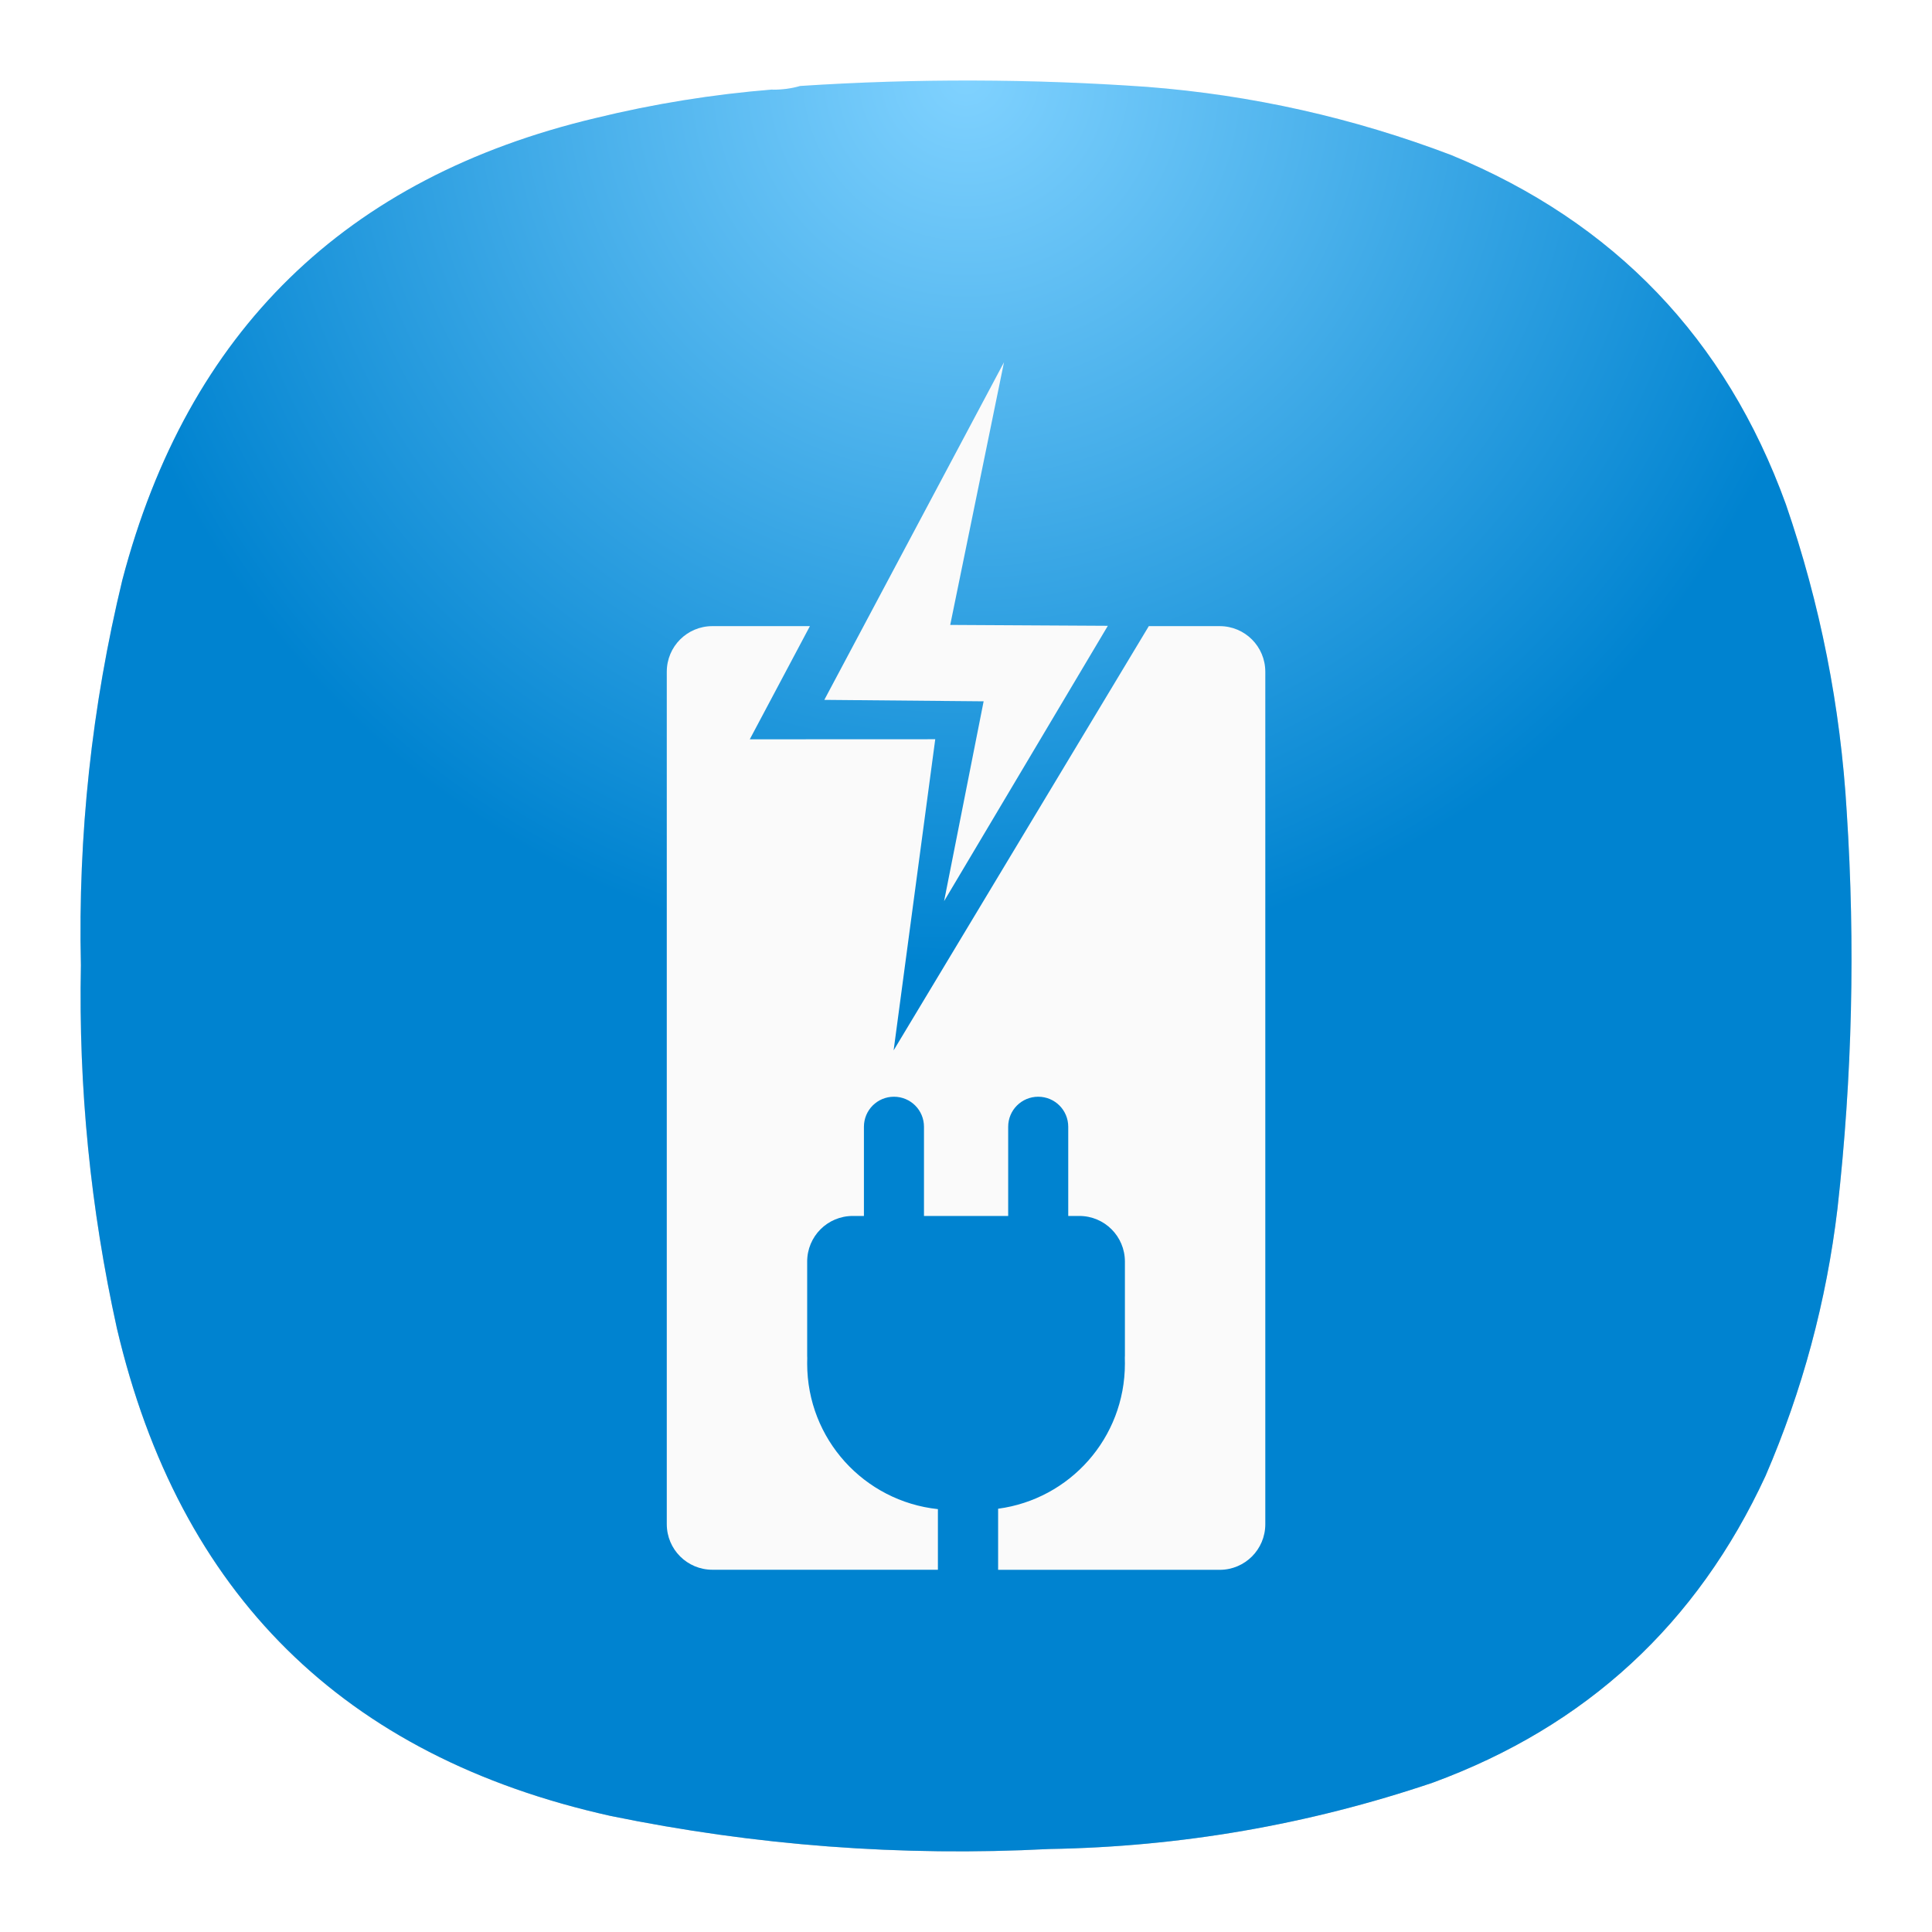
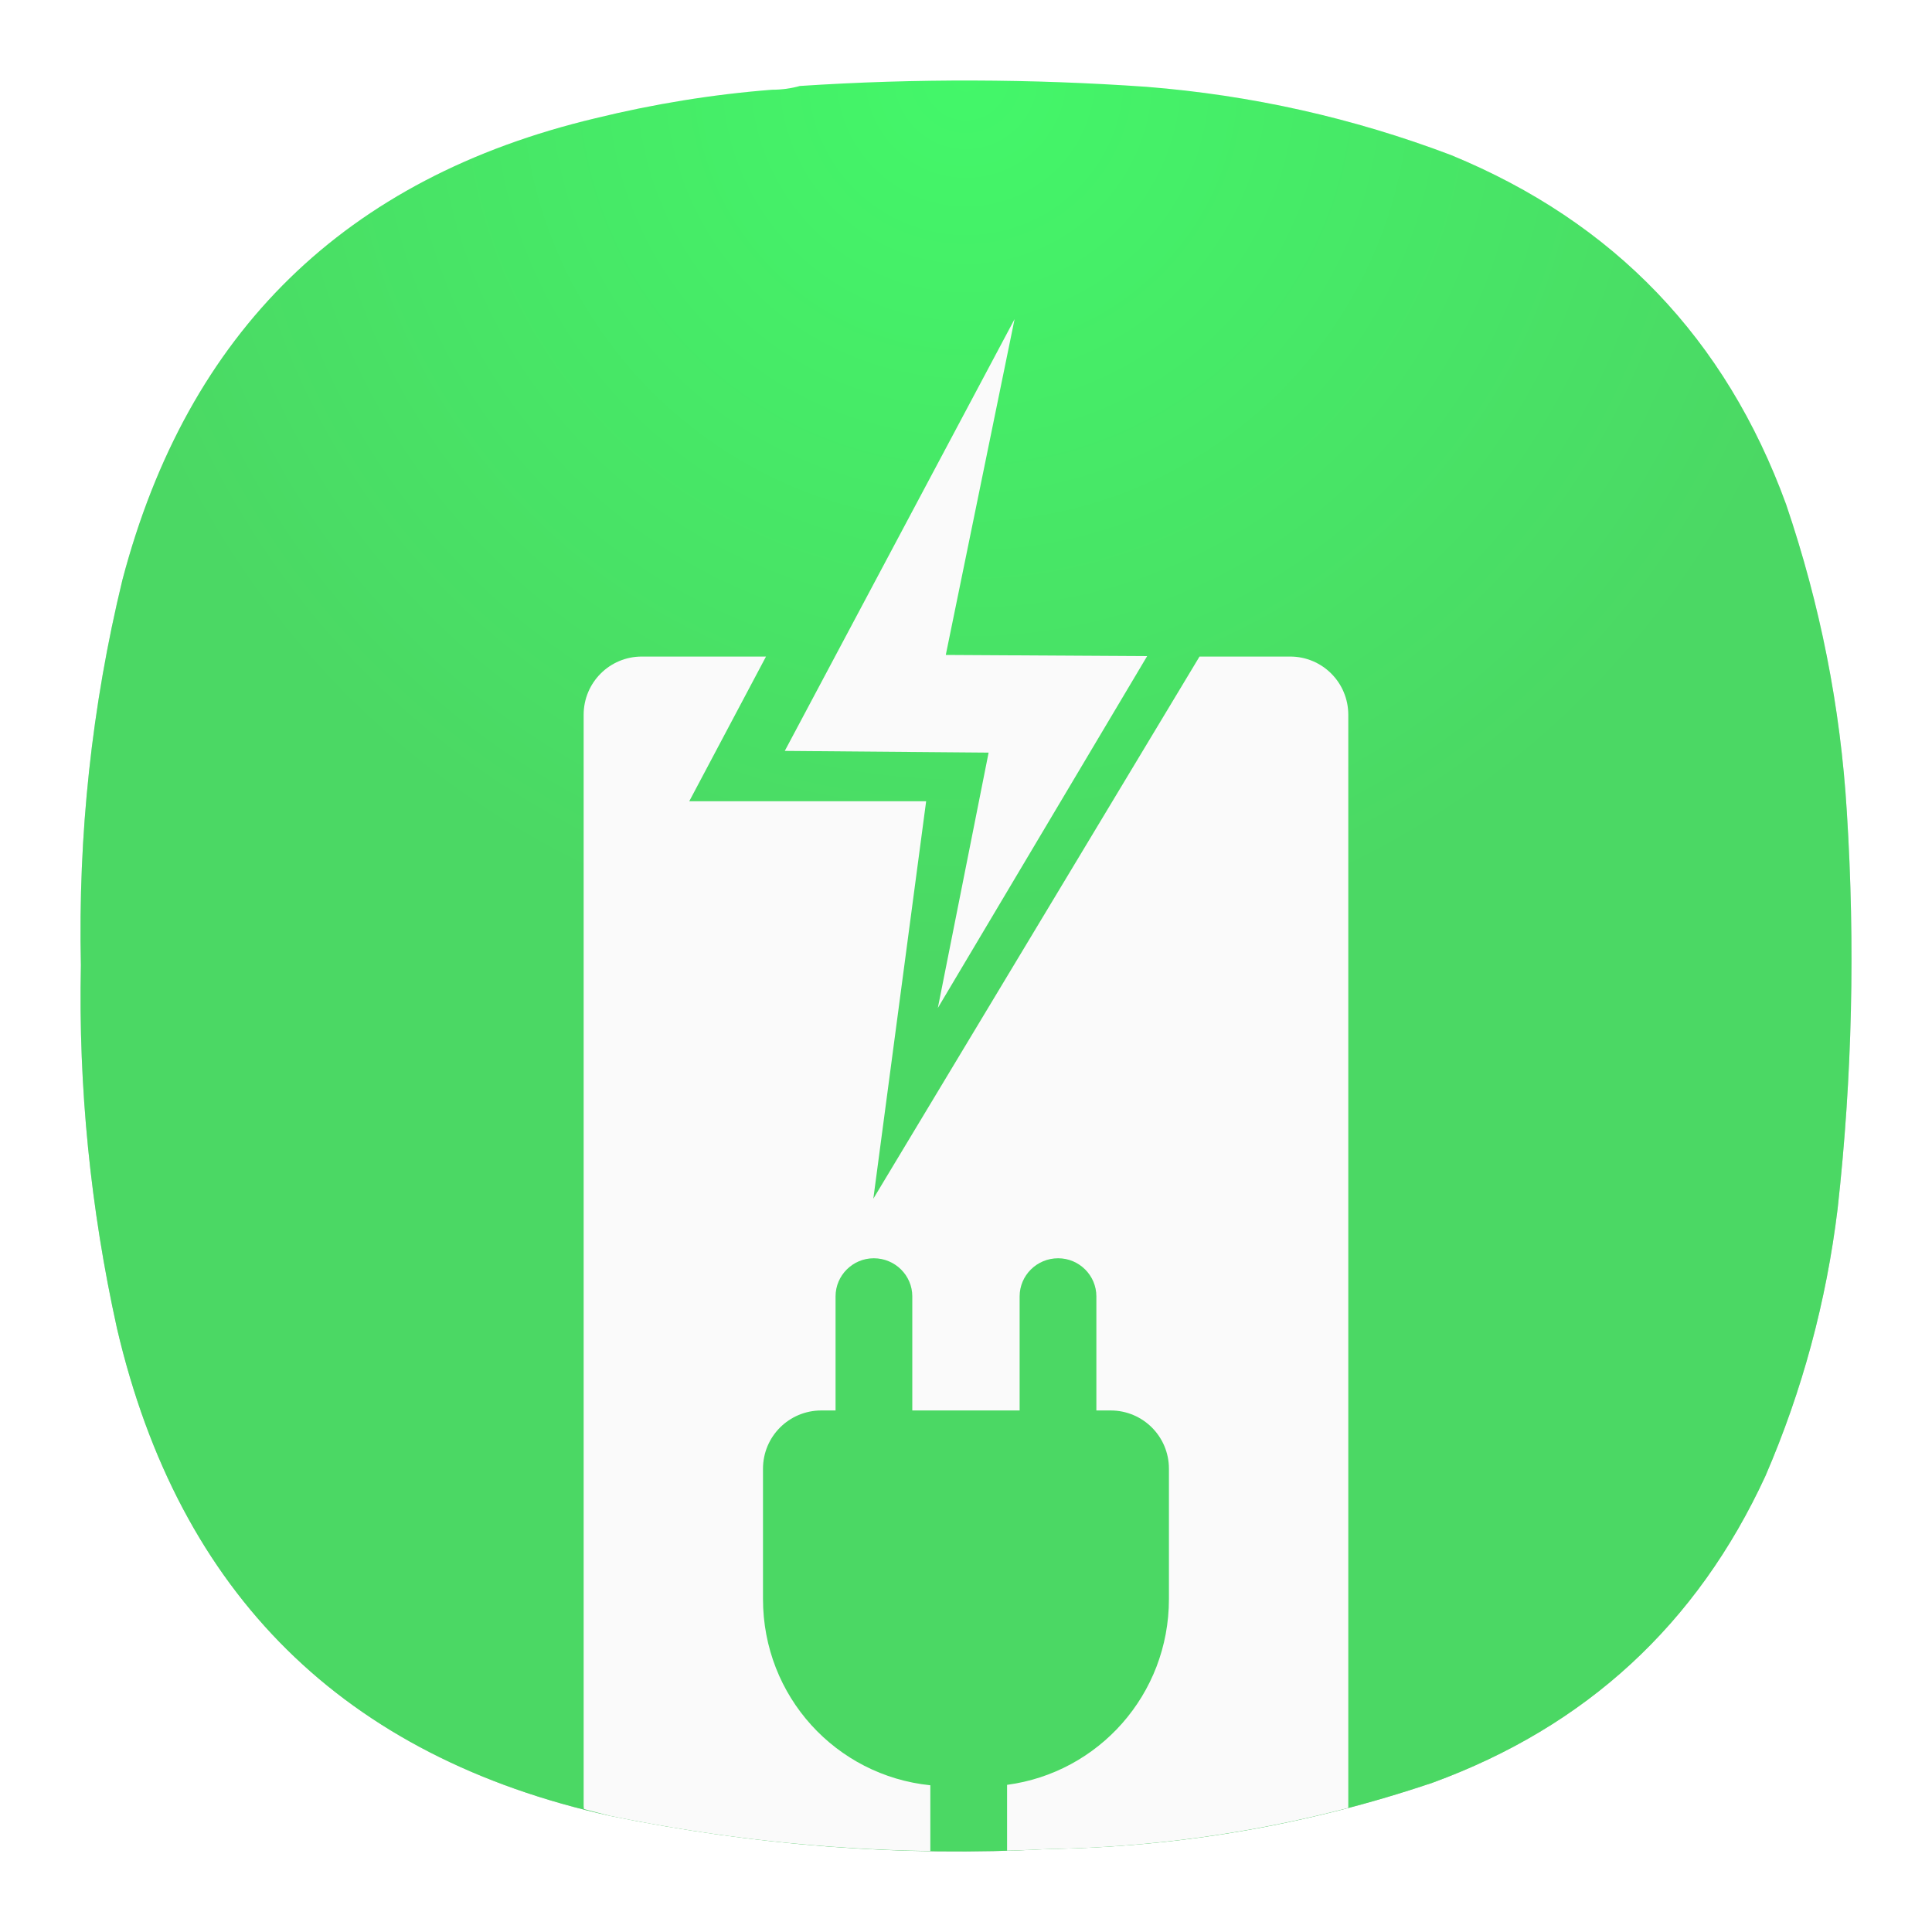
- <svg xmlns="http://www.w3.org/2000/svg" xmlns:xlink="http://www.w3.org/1999/xlink" width="24" height="24" version="1" id="svg29271" xml:space="preserve">
+ <svg xmlns="http://www.w3.org/2000/svg" width="24" height="24" version="1" id="svg29271" xml:space="preserve">
  <defs id="defs29275">
    <radialGradient id="paint0_radial_29_149" cx="0" cy="0" r="1" gradientUnits="userSpaceOnUse" gradientTransform="matrix(0,31.99999,-32.00002,0,72.00002,2.1748198e-6)">
      <stop stop-color="#80D2FF" id="stop17930" />
      <stop offset="1" stop-color="#2991C9" id="stop17932" style="stop-color:#002a43;stop-opacity:1;" />
    </radialGradient>
    <radialGradient id="paint0_radial_29_149-3" cx="0" cy="0" r="1" gradientUnits="userSpaceOnUse" gradientTransform="matrix(0,31.99996,-32.00002,0,141.217,-14.46843)">
      <stop stop-color="#80D2FF" id="stop17930-6" />
      <stop offset="1" stop-color="#2991C9" id="stop17932-7" style="stop-color:#002a43;stop-opacity:1;" />
    </radialGradient>
    <radialGradient id="paint0_radial_29_23" cx="0" cy="0" r="1" gradientUnits="userSpaceOnUse" gradientTransform="matrix(0,22.00003,-22.00003,0,11.99998,1.000049)">
      <stop stop-color="#8FC8FF" id="stop184" offset="0" style="stop-color:#ffffff;stop-opacity:1;" />
      <stop offset="1" stop-color="#0056A8" id="stop186" style="stop-color:#bebebe;stop-opacity:1;" />
    </radialGradient>
-     <radialGradient xlink:href="#paint0_radial_29_149-5" id="radialGradient28890" gradientUnits="userSpaceOnUse" gradientTransform="matrix(0,10.99999,-11.00001,0,12,1)" cx="0" cy="0" r="1" />
    <radialGradient id="paint0_radial_29_149-5" cx="0" cy="0" r="1" gradientUnits="userSpaceOnUse" gradientTransform="matrix(0,150,-150,0,-278.3375,-123.8415)">
-       <stop stop-color="#80D2FF" id="stop17930-62" />
-       <stop offset="1" stop-color="#2991C9" id="stop17932-9" style="stop-color:#0083d0;stop-opacity:1;" />
+       <stop stop-color="#80D2FF" id="stop17930-62" offset="0" style="stop-color:#43f769;stop-opacity:1;" />
+       <stop offset="1" stop-color="#2991C9" id="stop17932-9" style="stop-color:#4bd864;stop-opacity:1;" />
+     </radialGradient>
+     <radialGradient fx="0" fy="0" cx="0" cy="0" r="1" gradientUnits="userSpaceOnUse" gradientTransform="matrix(0,16.50002,-16.50002,0,8.999987,0.750037)" spreadMethod="pad" id="radialGradient20030">
+       <stop style="stop-opacity:1;stop-color:#ffffff" offset="0" id="stop20026" />
+       <stop style="stop-opacity:1;stop-color:#bebebe" offset="1" id="stop20028" />
+     </radialGradient>
+     <radialGradient fx="0" fy="0" cx="0" cy="0" r="1" gradientUnits="userSpaceOnUse" gradientTransform="matrix(0,8.249992,-8.250005,0,8.999999,0.75)" spreadMethod="pad" id="radialGradient20048">
+       <stop style="stop-opacity:1;stop-color:#43f769" offset="0" id="stop20044" />
+       <stop style="stop-opacity:1;stop-color:#4bd864" offset="1" id="stop20046" />
+     </radialGradient>
+     <radialGradient fx="0" fy="0" cx="0" cy="0" r="1" gradientUnits="userSpaceOnUse" gradientTransform="matrix(0,16.50002,-16.50002,0,8.999987,0.750037)" spreadMethod="pad" id="radialGradient20030-6">
+       <stop style="stop-opacity:1;stop-color:#ffffff" offset="0" id="stop20026-5" />
+       <stop style="stop-opacity:1;stop-color:#bebebe" offset="1" id="stop20028-6" />
+     </radialGradient>
+     <radialGradient fx="0" fy="0" cx="0" cy="0" r="1" gradientUnits="userSpaceOnUse" gradientTransform="matrix(0,8.249992,-8.250005,0,8.999999,0.75)" spreadMethod="pad" id="radialGradient20048-9">
+       <stop style="stop-opacity:1;stop-color:#43f769" offset="0" id="stop20044-3" />
+       <stop style="stop-opacity:1;stop-color:#4bd864" offset="1" id="stop20046-7" />
    </radialGradient>
  </defs>
-   <path fill-rule="evenodd" clip-rule="evenodd" d="m 9.596,1.114 c 0.12,0.001 0.234,-0.014 0.344,-0.046 1.436,-0.094 2.871,-0.09 4.307,0.011 1.302,0.101 2.562,0.384 3.78,0.847 2.026,0.834 3.412,2.28 4.158,4.339 0.427,1.24 0.679,2.514 0.756,3.824 0.107,1.645 0.069,3.286 -0.115,4.923 -0.137,1.151 -0.435,2.258 -0.893,3.32 -0.851,1.843 -2.229,3.113 -4.135,3.813 -1.545,0.522 -3.133,0.797 -4.765,0.824 -1.836,0.096 -3.653,-0.042 -5.453,-0.412 C 4.268,21.821 2.226,19.802 1.452,16.502 1.123,15.016 0.974,13.512 1.005,11.991 0.968,10.372 1.14,8.777 1.52,7.205 2.332,4.119 4.29,2.207 7.397,1.469 8.12,1.292 8.854,1.173 9.596,1.114 Z" fill="url(#paint0_radial_29_23)" id="path182" style="fill:url(#paint0_radial_29_23);stroke-width:1" />
-   <path fill-rule="evenodd" clip-rule="evenodd" d="m 9.596,1.114 c 0.12,0.001 0.234,-0.014 0.344,-0.046 1.436,-0.094 2.871,-0.09 4.307,0.011 1.302,0.101 2.562,0.384 3.78,0.847 2.026,0.834 3.412,2.28 4.158,4.339 0.427,1.24 0.679,2.514 0.756,3.824 0.107,1.645 0.069,3.286 -0.115,4.923 -0.137,1.151 -0.435,2.258 -0.893,3.32 -0.851,1.842 -2.229,3.113 -4.135,3.813 -1.545,0.522 -3.133,0.797 -4.765,0.824 -1.836,0.095 -3.653,-0.042 -5.453,-0.412 -3.312,-0.738 -5.354,-2.757 -6.128,-6.057 -0.328,-1.486 -0.477,-2.989 -0.447,-4.511 -0.037,-1.618 0.135,-3.214 0.515,-4.786 0.811,-3.086 2.77,-4.998 5.876,-5.736 0.724,-0.177 1.457,-0.295 2.199,-0.355 z" fill="url(#paint0_radial_29_149)" id="path28882" style="fill:url(#radialGradient28890);stroke-width:0.073" />
-   <g id="g3088" transform="translate(2e-7,-43.15201)">
-     <path style="fill:#fafafa;fill-opacity:1;stroke-width:2.416;stroke-linecap:round;stroke-linejoin:round" d="m 12.472,47.652 -2.232,4.194 1.979,0.018 -0.491,2.482 2.034,-3.42 -1.958,-0.011 z" id="path3071" />
-     <path id="path3073" style="fill:#fafafa;fill-opacity:1;stroke-width:3.061;stroke-linecap:round;stroke-linejoin:round" d="m 8.85,50.93 c -0.314,0 -0.567,0.253 -0.567,0.567 v 10.588 c 0,0.314 0.253,0.567 0.567,0.567 h 2.801 v -0.753 c -0.915,-0.098 -1.624,-0.868 -1.624,-1.809 0,-0.023 6.29e-4,-0.046 0.001,-0.069 -6.78e-4,-0.009 -0.001,-0.019 -0.001,-0.028 v -1.169 c 0,-0.314 0.253,-0.567 0.567,-0.567 H 10.732 v -1.108 c 0,-0.206 0.166,-0.373 0.373,-0.373 0.206,0 0.373,0.166 0.373,0.373 v 1.108 h 1.046 v -1.108 c 0,-0.206 0.166,-0.373 0.373,-0.373 0.206,0 0.373,0.166 0.373,0.373 v 1.108 h 0.137 c 0.314,0 0.567,0.253 0.567,0.567 v 1.169 c 0,0.008 -9.69e-4,0.016 -0.001,0.023 0.001,0.025 0.001,0.05 0.001,0.075 0,0.925 -0.684,1.684 -1.575,1.803 v 0.759 h 2.752 c 0.314,0 0.567,-0.253 0.567,-0.567 V 51.497 c 0,-0.314 -0.253,-0.567 -0.567,-0.567 h -0.88 l -3.17,5.27 0.517,-3.865 -2.304,0.001 0.747,-1.406 z" />
+   <g id="g20014" transform="matrix(1.333333,0,0,1.333333,-4.5225532e-4,-3.504174e-5)">
+     <g id="g20016">
+       <g id="g20018">
+         <g id="g20024">
+           <path d="m 7.195,0.836 c 0.09,0 0.176,-0.012 0.258,-0.035 1.078,-0.071 2.156,-0.067 3.231,0.008 0.976,0.078 1.921,0.289 2.836,0.636 1.519,0.625 2.558,1.711 3.121,3.254 0.316,0.93 0.507,1.887 0.566,2.867 0.078,1.235 0.051,2.465 -0.086,3.696 -0.105,0.863 -0.328,1.691 -0.672,2.488 -0.637,1.383 -1.672,2.336 -3.101,2.859 C 12.191,17 11,17.207 9.773,17.227 8.398,17.301 7.035,17.195 5.684,16.918 3.203,16.367 1.668,14.852 1.09,12.375 0.844,11.262 0.73,10.133 0.754,8.992 0.727,7.781 0.855,6.582 1.141,5.402 1.75,3.09 3.219,1.656 5.547,1.102 6.09,0.969 6.641,0.879 7.195,0.836 Z" style="fill:url(#radialGradient20030-6);fill-rule:evenodd;stroke:none" id="path20032" />
+         </g>
+       </g>
+     </g>
+     <g id="g20034">
+       <g id="g20036">
+         <g id="g20042">
+           <path d="m 7.195,0.836 c 0.09,0 0.176,-0.012 0.258,-0.035 1.078,-0.071 2.156,-0.067 3.231,0.008 0.976,0.078 1.921,0.289 2.836,0.636 1.519,0.625 2.558,1.711 3.121,3.254 0.316,0.93 0.507,1.887 0.566,2.867 0.078,1.235 0.051,2.465 -0.086,3.696 -0.105,0.863 -0.328,1.691 -0.672,2.488 -0.637,1.383 -1.672,2.336 -3.101,2.859 C 12.191,17 11,17.207 9.773,17.227 8.398,17.301 7.035,17.195 5.684,16.918 3.203,16.367 1.668,14.852 1.09,12.375 0.844,11.262 0.73,10.133 0.754,8.992 0.727,7.777 0.855,6.582 1.141,5.402 1.75,3.09 3.219,1.656 5.547,1.102 6.09,0.969 6.641,0.879 7.195,0.836 Z" style="fill:url(#radialGradient20048-9);fill-rule:evenodd;stroke:none" id="path20050" />
+         </g>
+       </g>
+     </g>
+     <path d="M 9.453,2.973 7.312,6.996 9.211,7.012 8.738,9.391 10.688,6.113 8.812,6.102 Z" style="fill:#fafafa;fill-opacity:1;fill-rule:nonzero;stroke:none" id="path20052" />
+     <path d="m 5.98,6.117 c -0.3,0 -0.542,0.242 -0.542,0.543 v 10.152 c 0,0.016 0,0.028 0.003,0.043 0.082,0.02 0.161,0.043 0.243,0.063 0.988,0.203 1.98,0.312 2.984,0.328 v -0.613 c -0.879,-0.09 -1.559,-0.828 -1.559,-1.735 0,-0.019 0,-0.043 0,-0.066 0,-0.008 0,-0.016 0,-0.027 v -1.121 c 0,-0.301 0.243,-0.543 0.543,-0.543 h 0.133 v -1.063 c 0,-0.195 0.16,-0.355 0.356,-0.355 0.199,0 0.359,0.16 0.359,0.355 v 1.063 h 1 v -1.063 c 0,-0.195 0.16,-0.355 0.359,-0.355 0.196,0 0.356,0.16 0.356,0.355 v 1.063 h 0.133 c 0.3,0 0.543,0.242 0.543,0.543 v 1.121 c 0,0.007 0,0.015 0,0.023 0,0.024 0,0.047 0,0.07 0,0.891 -0.657,1.618 -1.508,1.731 v 0.613 c 0.129,-0.004 0.262,-0.008 0.39,-0.015 0.95,-0.016 1.879,-0.145 2.789,-0.383 0,-0.012 0,-0.02 0,-0.032 V 6.66 C 12.562,6.359 12.32,6.117 12.02,6.117 H 11.176 L 8.137,11.168 8.629,7.465 H 6.422 L 7.137,6.117 Z" style="fill:#fafafa;fill-opacity:1;fill-rule:nonzero;stroke:none" id="path20054" />
  </g>
</svg>
